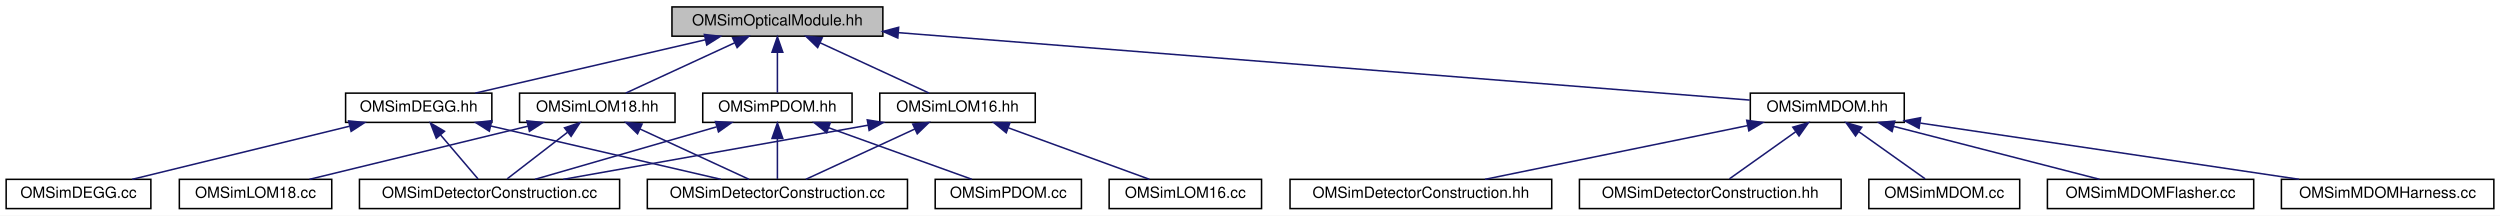
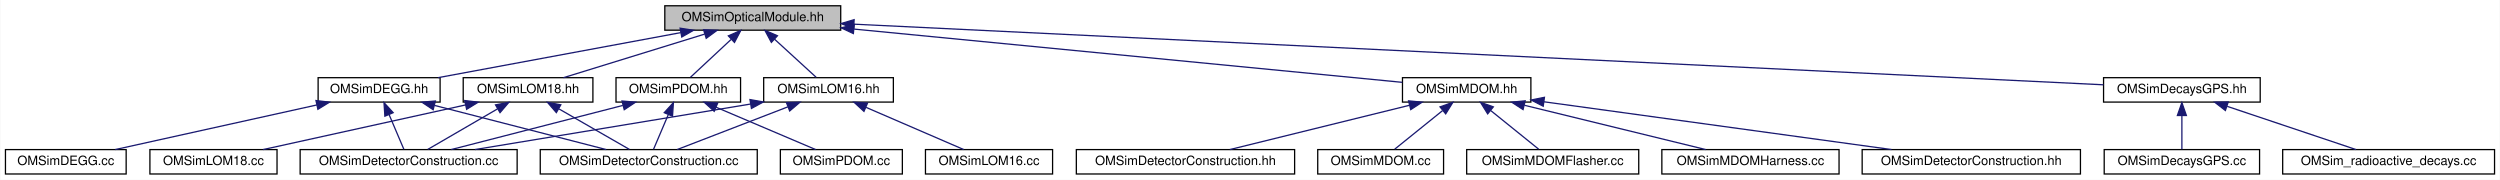
- <svg xmlns="http://www.w3.org/2000/svg" xmlns:xlink="http://www.w3.org/1999/xlink" width="1624pt" height="140pt" viewBox="0.00 0.00 1624.00 140.00">
+ <svg xmlns="http://www.w3.org/2000/svg" xmlns:xlink="http://www.w3.org/1999/xlink" width="1947pt" height="140pt" viewBox="0.00 0.00 1946.50 140.00">
  <g id="graph0" class="graph" transform="scale(1 1) rotate(0) translate(4 136)">
-     <polygon fill="white" stroke="transparent" points="-4,4 -4,-136 1620,-136 1620,4 -4,4" />
+     <polygon fill="white" stroke="transparent" points="-4,4 -4,-136 1942.5,-136 1942.5,4 -4,4" />
    <g id="node1" class="node">
      <g id="a_node1">
        <a xlink:title=" ">
-           <polygon fill="#bfbfbf" stroke="black" points="432.5,-112.5 432.5,-131.5 569.5,-131.5 569.5,-112.5 432.5,-112.5" />
-           <text text-anchor="middle" x="501" y="-119.5" font-family="Helvetica,sans-Serif" font-size="10.00">OMSimOpticalModule.hh</text>
+           <polygon fill="#bfbfbf" stroke="black" points="513.5,-112.5 513.5,-131.5 650.5,-131.5 650.5,-112.5 513.5,-112.5" />
+           <text text-anchor="middle" x="582" y="-119.5" font-family="Helvetica,sans-Serif" font-size="10.00">OMSimOpticalModule.hh</text>
        </a>
      </g>
    </g>
    <g id="node2" class="node">
      <g id="a_node2">
        <a xlink:href="_o_m_sim_d_e_g_g_8hh.html" target="_top" xlink:title=" ">
-           <polygon fill="white" stroke="black" points="220.5,-56.5 220.5,-75.5 315.5,-75.5 315.5,-56.5 220.5,-56.5" />
-           <text text-anchor="middle" x="268" y="-63.5" font-family="Helvetica,sans-Serif" font-size="10.00">OMSimDEGG.hh</text>
+           <polygon fill="white" stroke="black" points="243.5,-56.5 243.5,-75.5 338.5,-75.5 338.5,-56.5 243.5,-56.5" />
+           <text text-anchor="middle" x="291" y="-63.5" font-family="Helvetica,sans-Serif" font-size="10.00">OMSimDEGG.hh</text>
        </a>
      </g>
    </g>
    <g id="edge1" class="edge">
-       <path fill="none" stroke="midnightblue" d="M454.2,-110.15C410.17,-99.95 345.15,-84.88 304.75,-75.52" />
-       <polygon fill="midnightblue" stroke="midnightblue" points="453.55,-113.6 464.08,-112.44 455.13,-106.78 453.55,-113.6" />
+       <path fill="none" stroke="midnightblue" d="M525.96,-110.6C470.96,-100.4 388.1,-85.02 336.89,-75.52" />
+       <polygon fill="midnightblue" stroke="midnightblue" points="525.42,-114.06 535.89,-112.44 526.7,-107.18 525.42,-114.06" />
    </g>
    <g id="node6" class="node">
      <g id="a_node6">
        <a xlink:href="_o_m_sim_l_o_m16_8hh.html" target="_top" xlink:title=" ">
-           <polygon fill="white" stroke="black" points="567.5,-56.5 567.5,-75.5 668.5,-75.5 668.5,-56.5 567.5,-56.5" />
-           <text text-anchor="middle" x="618" y="-63.5" font-family="Helvetica,sans-Serif" font-size="10.00">OMSimLOM16.hh</text>
+           <polygon fill="white" stroke="black" points="590.5,-56.5 590.5,-75.5 691.5,-75.5 691.5,-56.5 590.5,-56.5" />
+           <text text-anchor="middle" x="641" y="-63.5" font-family="Helvetica,sans-Serif" font-size="10.00">OMSimLOM16.hh</text>
        </a>
      </g>
    </g>
    <g id="edge5" class="edge">
-       <path fill="none" stroke="midnightblue" d="M528.66,-108.23C550.55,-98.13 580.5,-84.31 599.55,-75.52" />
-       <polygon fill="midnightblue" stroke="midnightblue" points="527.15,-105.08 519.54,-112.44 530.09,-111.43 527.15,-105.08" />
+       <path fill="none" stroke="midnightblue" d="M598.89,-105.54C609.41,-95.91 622.57,-83.87 631.35,-75.83" />
+       <polygon fill="midnightblue" stroke="midnightblue" points="596.49,-102.99 591.48,-112.32 601.22,-108.15 596.49,-102.99" />
    </g>
    <g id="node8" class="node">
      <g id="a_node8">
        <a xlink:href="_o_m_sim_l_o_m18_8hh.html" target="_top" xlink:title=" ">
-           <polygon fill="white" stroke="black" points="333.5,-56.5 333.5,-75.5 434.5,-75.5 434.5,-56.5 333.5,-56.5" />
-           <text text-anchor="middle" x="384" y="-63.5" font-family="Helvetica,sans-Serif" font-size="10.00">OMSimLOM18.hh</text>
+           <polygon fill="white" stroke="black" points="356.5,-56.5 356.5,-75.5 457.5,-75.5 457.5,-56.5 356.5,-56.5" />
+           <text text-anchor="middle" x="407" y="-63.5" font-family="Helvetica,sans-Serif" font-size="10.00">OMSimLOM18.hh</text>
        </a>
      </g>
    </g>
    <g id="edge9" class="edge">
-       <path fill="none" stroke="midnightblue" d="M473.34,-108.23C451.45,-98.13 421.5,-84.31 402.45,-75.52" />
-       <polygon fill="midnightblue" stroke="midnightblue" points="471.91,-111.43 482.46,-112.44 474.85,-105.08 471.91,-111.43" />
+       <path fill="none" stroke="midnightblue" d="M544.53,-109.44C511.53,-99.26 464.24,-84.66 434.6,-75.52" />
+       <polygon fill="midnightblue" stroke="midnightblue" points="543.68,-112.84 554.27,-112.44 545.75,-106.15 543.68,-112.84" />
    </g>
    <g id="node10" class="node">
      <g id="a_node10">
        <a xlink:href="_o_m_sim_m_d_o_m_8hh.html" target="_top" xlink:title=" ">
-           <polygon fill="white" stroke="black" points="1133,-56.5 1133,-75.5 1233,-75.5 1233,-56.5 1133,-56.5" />
-           <text text-anchor="middle" x="1183" y="-63.5" font-family="Helvetica,sans-Serif" font-size="10.00">OMSimMDOM.hh</text>
+           <polygon fill="white" stroke="black" points="1088,-56.5 1088,-75.5 1188,-75.5 1188,-56.5 1088,-56.5" />
+           <text text-anchor="middle" x="1138" y="-63.5" font-family="Helvetica,sans-Serif" font-size="10.00">OMSimMDOM.hh</text>
        </a>
      </g>
    </g>
    <g id="edge13" class="edge">
-       <path fill="none" stroke="midnightblue" d="M579.86,-114.76C721.46,-103.54 1015,-80.3 1132.64,-70.99" />
-       <polygon fill="midnightblue" stroke="midnightblue" points="579.21,-111.3 569.52,-115.58 579.76,-118.27 579.21,-111.3" />
+       <path fill="none" stroke="midnightblue" d="M660.98,-113.33C777.2,-102.04 990.95,-81.28 1087.87,-71.87" />
+       <polygon fill="midnightblue" stroke="midnightblue" points="660.35,-109.87 650.73,-114.32 661.03,-116.84 660.35,-109.87" />
    </g>
    <g id="node16" class="node">
      <g id="a_node16">
        <a xlink:href="_o_m_sim_p_d_o_m_8hh.html" target="_top" xlink:title=" ">
-           <polygon fill="white" stroke="black" points="452.5,-56.5 452.5,-75.5 549.5,-75.5 549.5,-56.5 452.5,-56.5" />
-           <text text-anchor="middle" x="501" y="-63.5" font-family="Helvetica,sans-Serif" font-size="10.00">OMSimPDOM.hh</text>
+           <polygon fill="white" stroke="black" points="475.5,-56.5 475.5,-75.5 572.5,-75.5 572.5,-56.5 475.5,-56.5" />
+           <text text-anchor="middle" x="524" y="-63.5" font-family="Helvetica,sans-Serif" font-size="10.00">OMSimPDOM.hh</text>
        </a>
      </g>
    </g>
    <g id="edge19" class="edge">
-       <path fill="none" stroke="midnightblue" d="M501,-101.8C501,-92.91 501,-82.78 501,-75.75" />
-       <polygon fill="midnightblue" stroke="midnightblue" points="497.5,-102.08 501,-112.08 504.5,-102.08 497.5,-102.08" />
+       <path fill="none" stroke="midnightblue" d="M565.09,-105.25C554.8,-95.67 542.03,-83.79 533.49,-75.83" />
+       <polygon fill="midnightblue" stroke="midnightblue" points="562.98,-108.07 572.68,-112.32 567.75,-102.95 562.98,-108.07" />
+     </g>
+     <g id="node18" class="node">
+       <g id="a_node18">
+         <a xlink:href="_o_m_sim_decays_g_p_s_8hh.html" target="_top" xlink:title=" ">
+           <polygon fill="white" stroke="black" points="1634,-56.5 1634,-75.5 1756,-75.5 1756,-56.5 1634,-56.5" />
+           <text text-anchor="middle" x="1695" y="-63.5" font-family="Helvetica,sans-Serif" font-size="10.00">OMSimDecaysGPS.hh</text>
+         </a>
+       </g>
+     </g>
+     <g id="edge23" class="edge">
+       <path fill="none" stroke="midnightblue" d="M660.85,-117.17C871.69,-106.94 1445.28,-79.12 1633.94,-69.96" />
+       <polygon fill="midnightblue" stroke="midnightblue" points="660.6,-113.68 650.78,-117.66 660.94,-120.67 660.6,-113.68" />
    </g>
    <g id="node3" class="node">
      <g id="a_node3">
        <a xlink:href="_o_m_sim_d_e_g_g_8cc.html" target="_top" xlink:title="Construction of the DEGG class.">
          <polygon fill="white" stroke="black" points="0,-0.5 0,-19.5 94,-19.5 94,-0.5 0,-0.5" />
          <text text-anchor="middle" x="47" y="-7.5" font-family="Helvetica,sans-Serif" font-size="10.00">OMSimDEGG.cc</text>
        </a>
      </g>
    </g>
    <g id="edge2" class="edge">
-       <path fill="none" stroke="midnightblue" d="M223.08,-54.02C181.33,-43.82 120.02,-28.84 81.85,-19.52" />
-       <polygon fill="midnightblue" stroke="midnightblue" points="222.44,-57.47 232.98,-56.44 224.1,-50.67 222.44,-57.47" />
+       <path fill="none" stroke="midnightblue" d="M242.57,-54.28C196.46,-44.08 127.97,-28.92 85.48,-19.52" />
+       <polygon fill="midnightblue" stroke="midnightblue" points="241.82,-57.7 252.34,-56.44 243.33,-50.87 241.82,-57.7" />
    </g>
    <g id="node4" class="node">
      <g id="a_node4">
        <a xlink:href="effective__area_2src_2_o_m_sim_detector_construction_8cc.html" target="_top" xlink:title=" ">
          <polygon fill="white" stroke="black" points="416.5,-0.5 416.5,-19.5 585.5,-19.5 585.5,-0.5 416.5,-0.5" />
          <text text-anchor="middle" x="501" y="-7.5" font-family="Helvetica,sans-Serif" font-size="10.00">OMSimDetectorConstruction.cc</text>
        </a>
      </g>
    </g>
    <g id="edge3" class="edge">
-       <path fill="none" stroke="midnightblue" d="M314.8,-54.15C358.83,-43.95 423.85,-28.88 464.25,-19.52" />
-       <polygon fill="midnightblue" stroke="midnightblue" points="313.87,-50.78 304.92,-56.44 315.45,-57.6 313.87,-50.78" />
+       <path fill="none" stroke="midnightblue" d="M334.19,-53.89C373.85,-43.7 431.77,-28.8 467.88,-19.52" />
+       <polygon fill="midnightblue" stroke="midnightblue" points="333.09,-50.56 324.28,-56.44 334.83,-57.34 333.09,-50.56" />
    </g>
    <g id="node5" class="node">
      <g id="a_node5">
        <a xlink:href="radioactive__decays_2src_2_o_m_sim_detector_construction_8cc.html" target="_top" xlink:title=" ">
          <polygon fill="white" stroke="black" points="229.5,-0.5 229.5,-19.5 398.5,-19.5 398.5,-0.5 229.5,-0.5" />
          <text text-anchor="middle" x="314" y="-7.5" font-family="Helvetica,sans-Serif" font-size="10.00">OMSimDetectorConstruction.cc</text>
        </a>
      </g>
    </g>
    <g id="edge4" class="edge">
-       <path fill="none" stroke="midnightblue" d="M282.11,-48.43C290.18,-38.97 299.96,-27.48 306.55,-19.75" />
-       <polygon fill="midnightblue" stroke="midnightblue" points="279.42,-46.2 275.6,-56.08 284.75,-50.74 279.42,-46.2" />
+       <path fill="none" stroke="midnightblue" d="M298.8,-46.69C302.68,-37.59 307.18,-27.01 310.27,-19.75" />
+       <polygon fill="midnightblue" stroke="midnightblue" points="295.5,-45.51 294.8,-56.08 301.94,-48.25 295.5,-45.51" />
    </g>
    <g id="edge7" class="edge">
-       <path fill="none" stroke="midnightblue" d="M590.34,-52.23C568.45,-42.13 538.5,-28.31 519.45,-19.52" />
-       <polygon fill="midnightblue" stroke="midnightblue" points="588.91,-55.43 599.46,-56.44 591.85,-49.08 588.91,-55.43" />
+       <path fill="none" stroke="midnightblue" d="M609.3,-52.77C583,-42.63 546.28,-28.47 523.08,-19.52" />
+       <polygon fill="midnightblue" stroke="midnightblue" points="608.23,-56.11 618.82,-56.44 610.75,-49.58 608.23,-56.11" />
    </g>
    <g id="edge8" class="edge">
-       <path fill="none" stroke="midnightblue" d="M559.81,-54.66C502.36,-44.46 415.55,-29.04 361.94,-19.52" />
-       <polygon fill="midnightblue" stroke="midnightblue" points="559.37,-58.14 569.83,-56.44 560.6,-51.25 559.37,-58.14" />
+       <path fill="none" stroke="midnightblue" d="M580.27,-54.97C518.53,-44.78 423.92,-29.15 365.66,-19.53" />
+       <polygon fill="midnightblue" stroke="midnightblue" points="579.83,-58.45 590.27,-56.62 580.97,-51.54 579.83,-58.45" />
    </g>
    <g id="node7" class="node">
      <g id="a_node7">
        <a xlink:href="_o_m_sim_l_o_m16_8cc.html" target="_top" xlink:title="Construction of LOM16.">
          <polygon fill="white" stroke="black" points="716.5,-0.5 716.5,-19.5 815.5,-19.5 815.5,-0.5 716.5,-0.5" />
          <text text-anchor="middle" x="766" y="-7.5" font-family="Helvetica,sans-Serif" font-size="10.00">OMSimLOM16.cc</text>
        </a>
      </g>
    </g>
    <g id="edge6" class="edge">
-       <path fill="none" stroke="midnightblue" d="M651.15,-52.91C678.97,-42.75 718.02,-28.51 742.66,-19.52" />
-       <polygon fill="midnightblue" stroke="midnightblue" points="649.65,-49.73 641.45,-56.44 652.04,-56.3 649.65,-49.73" />
+       <path fill="none" stroke="midnightblue" d="M670.24,-52.37C693.65,-42.26 725.84,-28.35 746.29,-19.52" />
+       <polygon fill="midnightblue" stroke="midnightblue" points="668.6,-49.26 660.81,-56.44 671.37,-55.69 668.6,-49.26" />
    </g>
    <g id="edge11" class="edge">
-       <path fill="none" stroke="midnightblue" d="M411.66,-52.23C433.55,-42.13 463.5,-28.31 482.55,-19.52" />
-       <polygon fill="midnightblue" stroke="midnightblue" points="410.15,-49.08 402.54,-56.44 413.09,-55.43 410.15,-49.08" />
+       <path fill="none" stroke="midnightblue" d="M431.06,-51.18C448.36,-41.24 471.15,-28.15 485.93,-19.65" />
+       <polygon fill="midnightblue" stroke="midnightblue" points="429.03,-48.31 422.1,-56.32 432.52,-54.38 429.03,-48.31" />
    </g>
    <g id="edge12" class="edge">
-       <path fill="none" stroke="midnightblue" d="M364.69,-50.1C352.09,-40.38 336.07,-28.03 325.45,-19.83" />
-       <polygon fill="midnightblue" stroke="midnightblue" points="362.7,-52.99 372.75,-56.32 366.97,-47.44 362.7,-52.99" />
+       <path fill="none" stroke="midnightblue" d="M383.19,-51.18C366.08,-41.24 343.53,-28.15 328.9,-19.65" />
+       <polygon fill="midnightblue" stroke="midnightblue" points="381.65,-54.33 392.06,-56.32 385.17,-48.28 381.65,-54.33" />
    </g>
    <g id="node9" class="node">
      <g id="a_node9">
        <a xlink:href="_o_m_sim_l_o_m18_8cc.html" target="_top" xlink:title="Construction of LOM18.">
          <polygon fill="white" stroke="black" points="112.5,-0.5 112.5,-19.5 211.5,-19.5 211.5,-0.5 112.5,-0.5" />
          <text text-anchor="middle" x="162" y="-7.5" font-family="Helvetica,sans-Serif" font-size="10.00">OMSimLOM18.cc</text>
        </a>
      </g>
    </g>
    <g id="edge10" class="edge">
-       <path fill="none" stroke="midnightblue" d="M338.88,-54.02C296.94,-43.82 235.35,-28.84 197.01,-19.52" />
-       <polygon fill="midnightblue" stroke="midnightblue" points="338.28,-57.48 348.82,-56.44 339.93,-50.68 338.28,-57.48" />
+       <path fill="none" stroke="midnightblue" d="M358.37,-54.28C312.07,-44.08 243.31,-28.92 200.64,-19.52" />
+       <polygon fill="midnightblue" stroke="midnightblue" points="357.66,-57.71 368.18,-56.44 359.17,-50.87 357.66,-57.71" />
    </g>
    <g id="node11" class="node">
      <g id="a_node11">
        <a xlink:href="_o_m_sim_m_d_o_m_8cc.html" target="_top" xlink:title="Construction of mDOM.">
-           <polygon fill="white" stroke="black" points="1210,-0.5 1210,-19.5 1308,-19.5 1308,-0.5 1210,-0.5" />
-           <text text-anchor="middle" x="1259" y="-7.5" font-family="Helvetica,sans-Serif" font-size="10.00">OMSimMDOM.cc</text>
+           <polygon fill="white" stroke="black" points="1022,-0.5 1022,-19.5 1120,-19.5 1120,-0.5 1022,-0.5" />
+           <text text-anchor="middle" x="1071" y="-7.5" font-family="Helvetica,sans-Serif" font-size="10.00">OMSimMDOM.cc</text>
        </a>
      </g>
    </g>
    <g id="edge14" class="edge">
-       <path fill="none" stroke="midnightblue" d="M1203.58,-50.38C1217.31,-40.62 1234.93,-28.11 1246.57,-19.83" />
-       <polygon fill="midnightblue" stroke="midnightblue" points="1201.34,-47.68 1195.21,-56.32 1205.39,-53.38 1201.34,-47.68" />
+       <path fill="none" stroke="midnightblue" d="M1119.17,-49.82C1107.16,-40.15 1092.03,-27.95 1081.96,-19.83" />
+       <polygon fill="midnightblue" stroke="midnightblue" points="1117.25,-52.77 1127.24,-56.32 1121.65,-47.32 1117.25,-52.77" />
    </g>
    <g id="node12" class="node">
      <g id="a_node12">
        <a xlink:href="_o_m_sim_m_d_o_m_flasher_8cc.html" target="_top" xlink:title=" ">
-           <polygon fill="white" stroke="black" points="1326,-0.5 1326,-19.5 1460,-19.5 1460,-0.5 1326,-0.5" />
-           <text text-anchor="middle" x="1393" y="-7.5" font-family="Helvetica,sans-Serif" font-size="10.00">OMSimMDOMFlasher.cc</text>
+           <polygon fill="white" stroke="black" points="1138,-0.5 1138,-19.5 1272,-19.5 1272,-0.5 1138,-0.5" />
+           <text text-anchor="middle" x="1205" y="-7.5" font-family="Helvetica,sans-Serif" font-size="10.00">OMSimMDOMFlasher.cc</text>
        </a>
      </g>
    </g>
    <g id="edge15" class="edge">
-       <path fill="none" stroke="midnightblue" d="M1226.19,-53.89C1265.85,-43.7 1323.77,-28.8 1359.88,-19.52" />
-       <polygon fill="midnightblue" stroke="midnightblue" points="1225.09,-50.56 1216.28,-56.44 1226.83,-57.34 1225.09,-50.56" />
+       <path fill="none" stroke="midnightblue" d="M1156.83,-49.82C1168.84,-40.15 1183.97,-27.95 1194.04,-19.83" />
+       <polygon fill="midnightblue" stroke="midnightblue" points="1154.35,-47.32 1148.76,-56.32 1158.75,-52.77 1154.35,-47.32" />
    </g>
    <g id="node13" class="node">
      <g id="a_node13">
        <a xlink:href="_o_m_sim_m_d_o_m_harness_8cc.html" target="_top" xlink:title="Construction of mDOM harness.">
-           <polygon fill="white" stroke="black" points="1478,-0.5 1478,-19.5 1616,-19.5 1616,-0.5 1478,-0.5" />
-           <text text-anchor="middle" x="1547" y="-7.5" font-family="Helvetica,sans-Serif" font-size="10.00">OMSimMDOMHarness.cc</text>
+           <polygon fill="white" stroke="black" points="1290,-0.5 1290,-19.5 1428,-19.5 1428,-0.5 1290,-0.5" />
+           <text text-anchor="middle" x="1359" y="-7.5" font-family="Helvetica,sans-Serif" font-size="10.00">OMSimMDOMHarness.cc</text>
        </a>
      </g>
    </g>
    <g id="edge16" class="edge">
-       <path fill="none" stroke="midnightblue" d="M1243.41,-56.04C1311.79,-45.89 1422.35,-29.49 1489.49,-19.53" />
-       <polygon fill="midnightblue" stroke="midnightblue" points="1242.61,-52.62 1233.23,-57.55 1243.64,-59.54 1242.61,-52.62" />
+       <path fill="none" stroke="midnightblue" d="M1182.92,-54.02C1224.67,-43.82 1285.98,-28.84 1324.15,-19.52" />
+       <polygon fill="midnightblue" stroke="midnightblue" points="1181.9,-50.67 1173.02,-56.44 1183.56,-57.47 1181.9,-50.67" />
    </g>
    <g id="node14" class="node">
      <g id="a_node14">
        <a xlink:href="effective__area_2include_2_o_m_sim_detector_construction_8hh.html" target="_top" xlink:title=" ">
-           <polygon fill="white" stroke="black" points="834,-0.5 834,-19.5 1004,-19.5 1004,-0.5 834,-0.5" />
-           <text text-anchor="middle" x="919" y="-7.5" font-family="Helvetica,sans-Serif" font-size="10.00">OMSimDetectorConstruction.hh</text>
+           <polygon fill="white" stroke="black" points="1446,-0.5 1446,-19.5 1616,-19.5 1616,-0.5 1446,-0.5" />
+           <text text-anchor="middle" x="1531" y="-7.5" font-family="Helvetica,sans-Serif" font-size="10.00">OMSimDetectorConstruction.hh</text>
        </a>
      </g>
    </g>
    <g id="edge17" class="edge">
-       <path fill="none" stroke="midnightblue" d="M1131.22,-54.41C1081.33,-44.2 1006.8,-28.96 960.64,-19.52" />
-       <polygon fill="midnightblue" stroke="midnightblue" points="1130.67,-57.87 1141.17,-56.44 1132.07,-51.01 1130.67,-57.87" />
+       <path fill="none" stroke="midnightblue" d="M1198.17,-56.73C1271.47,-46.66 1394.65,-29.73 1468.83,-19.54" />
+       <polygon fill="midnightblue" stroke="midnightblue" points="1197.6,-53.28 1188.17,-58.11 1198.56,-60.21 1197.6,-53.28" />
    </g>
    <g id="node15" class="node">
      <g id="a_node15">
        <a xlink:href="radioactive__decays_2include_2_o_m_sim_detector_construction_8hh.html" target="_top" xlink:title=" ">
-           <polygon fill="white" stroke="black" points="1022,-0.5 1022,-19.5 1192,-19.5 1192,-0.5 1022,-0.5" />
-           <text text-anchor="middle" x="1107" y="-7.5" font-family="Helvetica,sans-Serif" font-size="10.00">OMSimDetectorConstruction.hh</text>
+           <polygon fill="white" stroke="black" points="834,-0.5 834,-19.5 1004,-19.5 1004,-0.5 834,-0.5" />
+           <text text-anchor="middle" x="919" y="-7.5" font-family="Helvetica,sans-Serif" font-size="10.00">OMSimDetectorConstruction.hh</text>
        </a>
      </g>
    </g>
    <g id="edge18" class="edge">
-       <path fill="none" stroke="midnightblue" d="M1162.42,-50.38C1148.69,-40.62 1131.07,-28.11 1119.43,-19.83" />
-       <polygon fill="midnightblue" stroke="midnightblue" points="1160.61,-53.38 1170.79,-56.32 1164.66,-47.68 1160.61,-53.38" />
+       <path fill="none" stroke="midnightblue" d="M1093.49,-54.02C1052.12,-43.82 991.36,-28.84 953.54,-19.52" />
+       <polygon fill="midnightblue" stroke="midnightblue" points="1092.75,-57.45 1103.3,-56.44 1094.43,-50.65 1092.75,-57.45" />
    </g>
    <g id="edge21" class="edge">
-       <path fill="none" stroke="midnightblue" d="M501,-45.8C501,-36.91 501,-26.78 501,-19.75" />
-       <polygon fill="midnightblue" stroke="midnightblue" points="497.5,-46.08 501,-56.08 504.5,-46.08 497.5,-46.08" />
+       <path fill="none" stroke="midnightblue" d="M516.2,-46.69C512.32,-37.59 507.82,-27.01 504.73,-19.75" />
+       <polygon fill="midnightblue" stroke="midnightblue" points="513.06,-48.25 520.2,-56.08 519.5,-45.51 513.06,-48.25" />
    </g>
    <g id="edge22" class="edge">
-       <path fill="none" stroke="midnightblue" d="M461.41,-53.57C426.13,-43.38 375.31,-28.7 343.49,-19.52" />
-       <polygon fill="midnightblue" stroke="midnightblue" points="460.79,-57.03 471.37,-56.44 462.73,-50.31 460.79,-57.03" />
+       <path fill="none" stroke="midnightblue" d="M480.81,-53.89C441.15,-43.7 383.23,-28.8 347.12,-19.52" />
+       <polygon fill="midnightblue" stroke="midnightblue" points="480.17,-57.34 490.72,-56.44 481.91,-50.56 480.17,-57.34" />
    </g>
    <g id="node17" class="node">
      <g id="a_node17">
        <a xlink:href="_o_m_sim_p_d_o_m_8cc.html" target="_top" xlink:title="Implementation of the pDOM/Gen1 DOM class.">
          <polygon fill="white" stroke="black" points="603.5,-0.5 603.5,-19.5 698.5,-19.5 698.5,-0.5 603.5,-0.5" />
          <text text-anchor="middle" x="651" y="-7.5" font-family="Helvetica,sans-Serif" font-size="10.00">OMSimPDOM.cc</text>
        </a>
      </g>
    </g>
    <g id="edge20" class="edge">
-       <path fill="none" stroke="midnightblue" d="M534.22,-53.04C562.45,-42.88 602.26,-28.55 627.34,-19.52" />
-       <polygon fill="midnightblue" stroke="midnightblue" points="532.99,-49.76 524.77,-56.44 535.36,-56.35 532.99,-49.76" />
+       <path fill="none" stroke="midnightblue" d="M553.39,-52.5C577.2,-42.38 610.11,-28.39 630.97,-19.52" />
+       <polygon fill="midnightblue" stroke="midnightblue" points="551.96,-49.31 544.12,-56.44 554.7,-55.75 551.96,-49.31" />
+     </g>
+     <g id="node19" class="node">
+       <g id="a_node19">
+         <a xlink:href="_o_m_sim__radioactive__decays_8cc.html" target="_top" xlink:title=" ">
+           <polygon fill="white" stroke="black" points="1773.5,-0.5 1773.5,-19.5 1938.5,-19.5 1938.5,-0.5 1773.5,-0.5" />
+           <text text-anchor="middle" x="1856" y="-7.5" font-family="Helvetica,sans-Serif" font-size="10.00">OMSim_radioactive_decays.cc</text>
+         </a>
+       </g>
+     </g>
+     <g id="edge24" class="edge">
+       <path fill="none" stroke="midnightblue" d="M1730.26,-53.17C1760.58,-43 1803.57,-28.59 1830.61,-19.52" />
+       <polygon fill="midnightblue" stroke="midnightblue" points="1728.88,-49.95 1720.51,-56.44 1731.1,-56.58 1728.88,-49.95" />
+     </g>
+     <g id="node20" class="node">
+       <g id="a_node20">
+         <a xlink:href="_o_m_sim_decays_g_p_s_8cc.html" target="_top" xlink:title=" ">
+           <polygon fill="white" stroke="black" points="1634.5,-0.5 1634.5,-19.5 1755.5,-19.5 1755.5,-0.5 1634.5,-0.5" />
+           <text text-anchor="middle" x="1695" y="-7.5" font-family="Helvetica,sans-Serif" font-size="10.00">OMSimDecaysGPS.cc</text>
+         </a>
+       </g>
+     </g>
+     <g id="edge25" class="edge">
+       <path fill="none" stroke="midnightblue" d="M1695,-45.8C1695,-36.91 1695,-26.78 1695,-19.75" />
+       <polygon fill="midnightblue" stroke="midnightblue" points="1691.5,-46.08 1695,-56.08 1698.5,-46.08 1691.5,-46.08" />
    </g>
  </g>
</svg>
